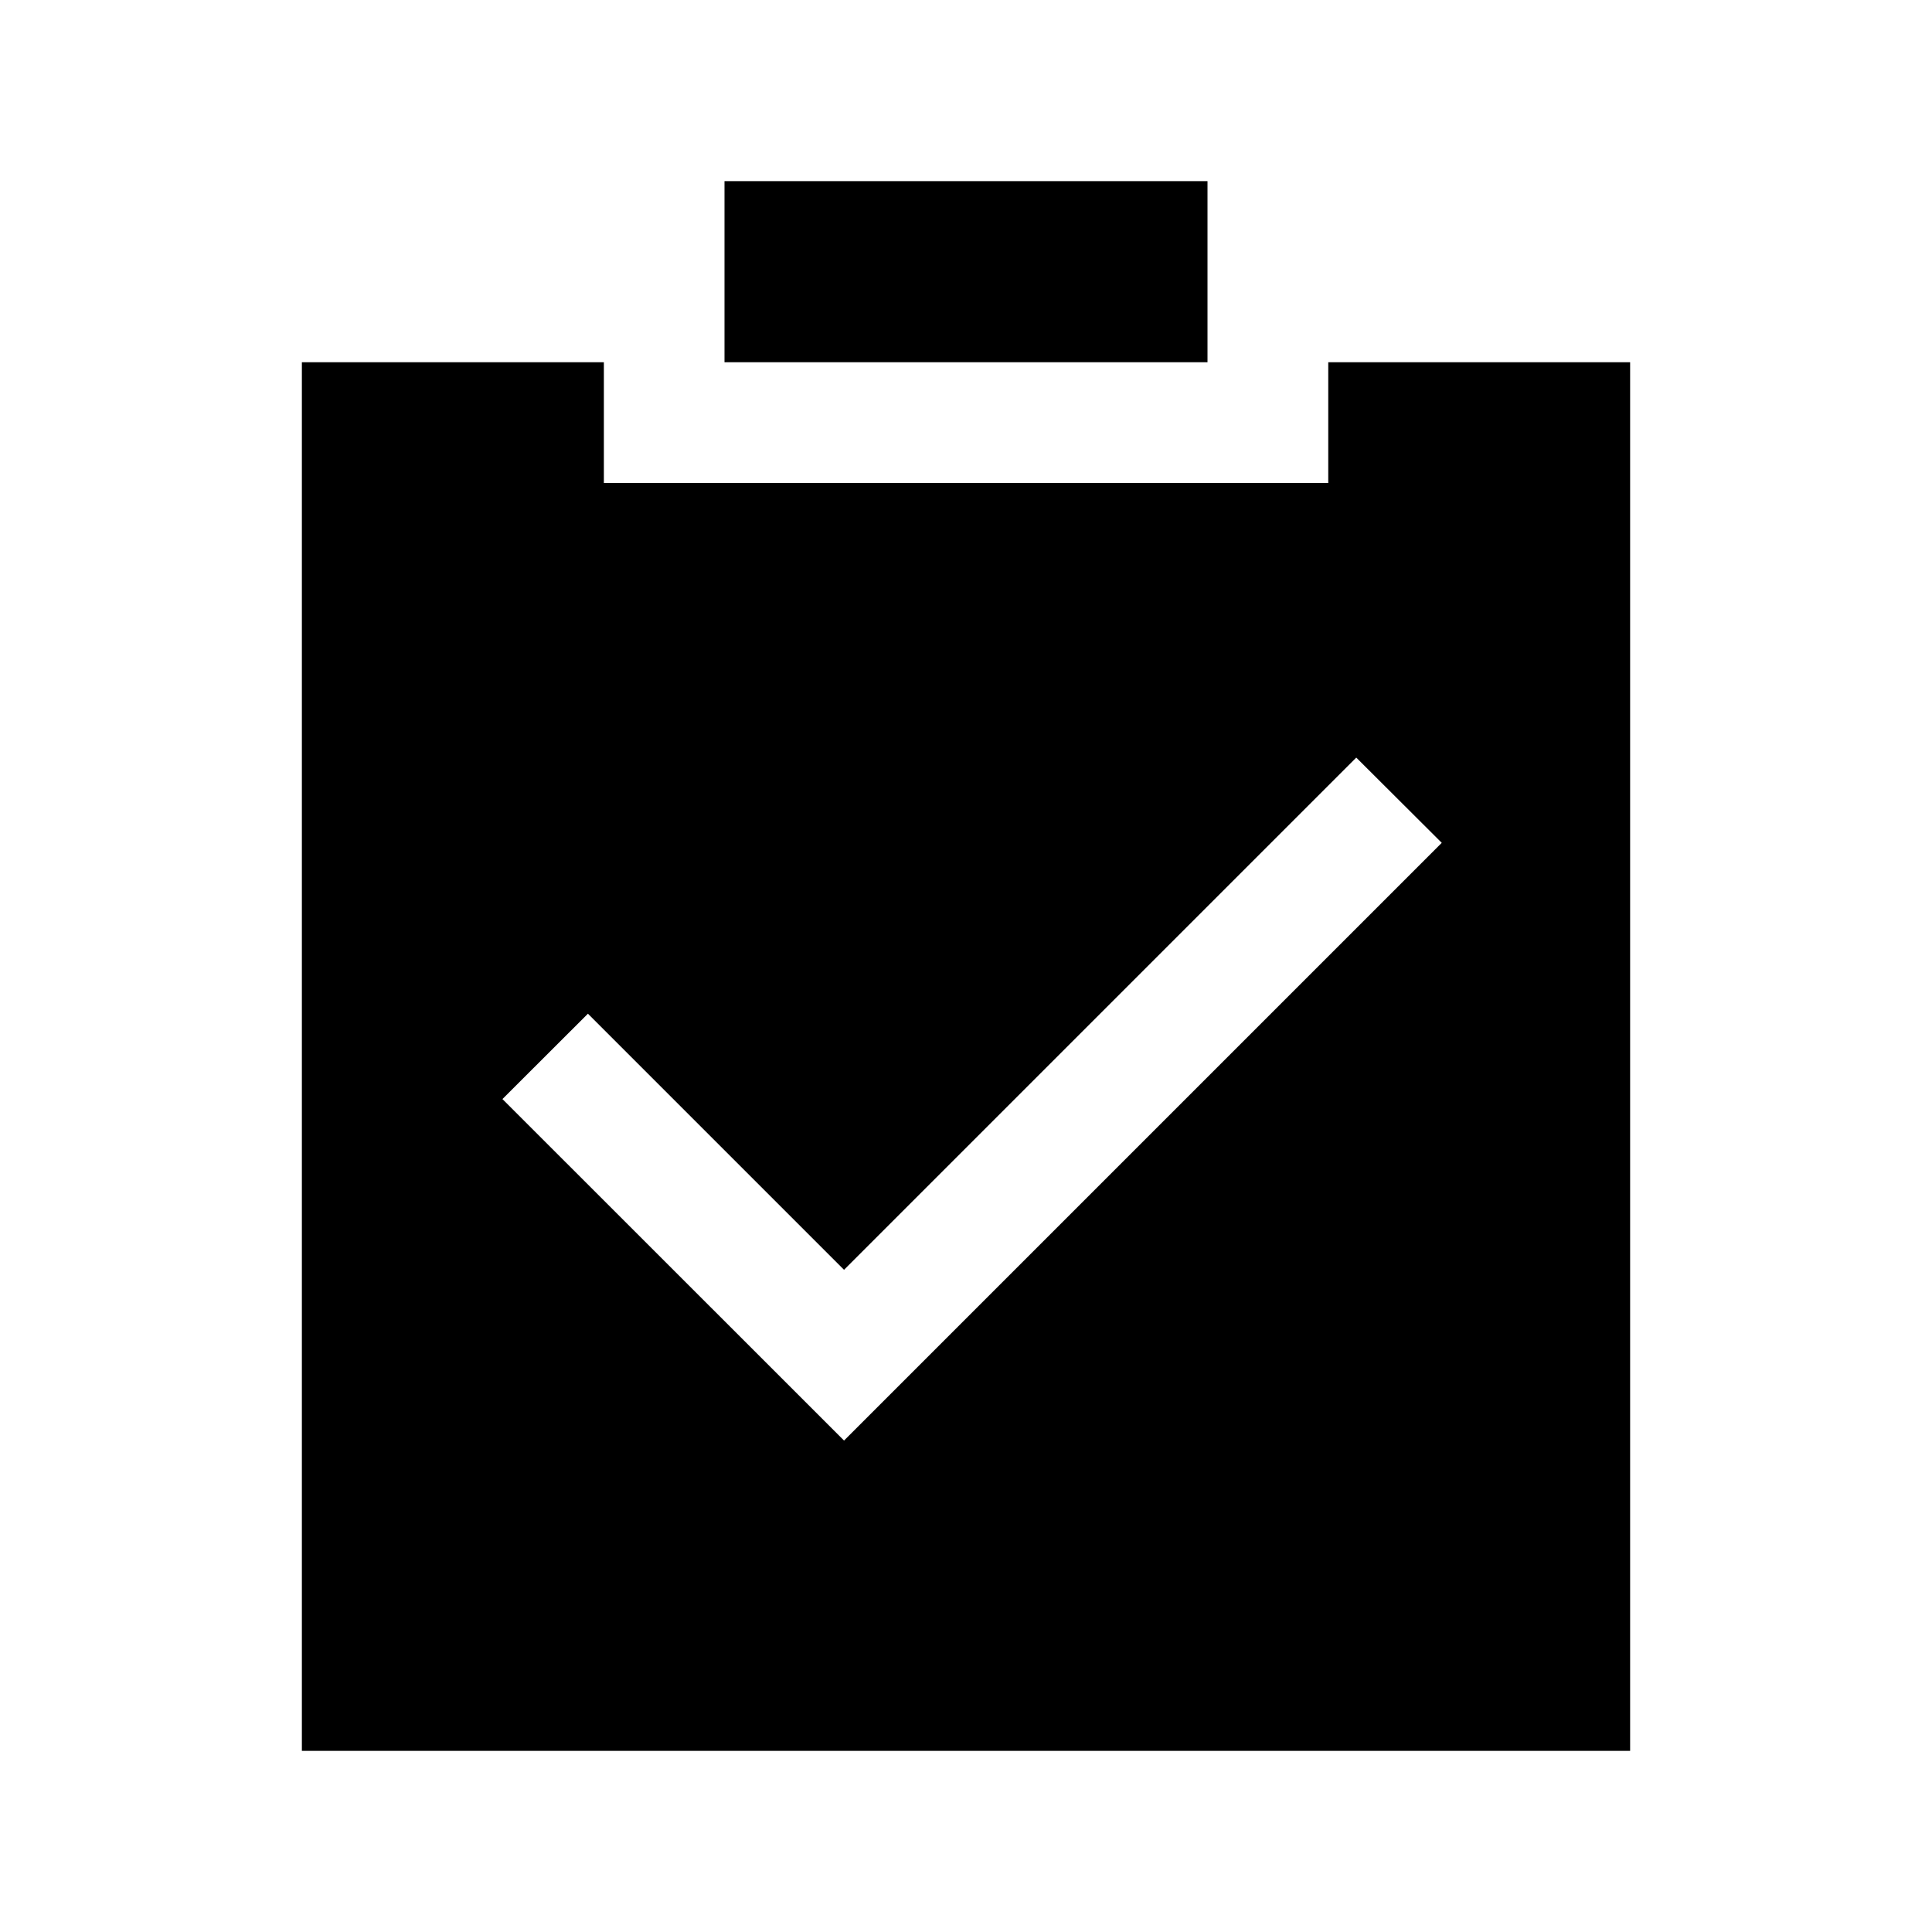
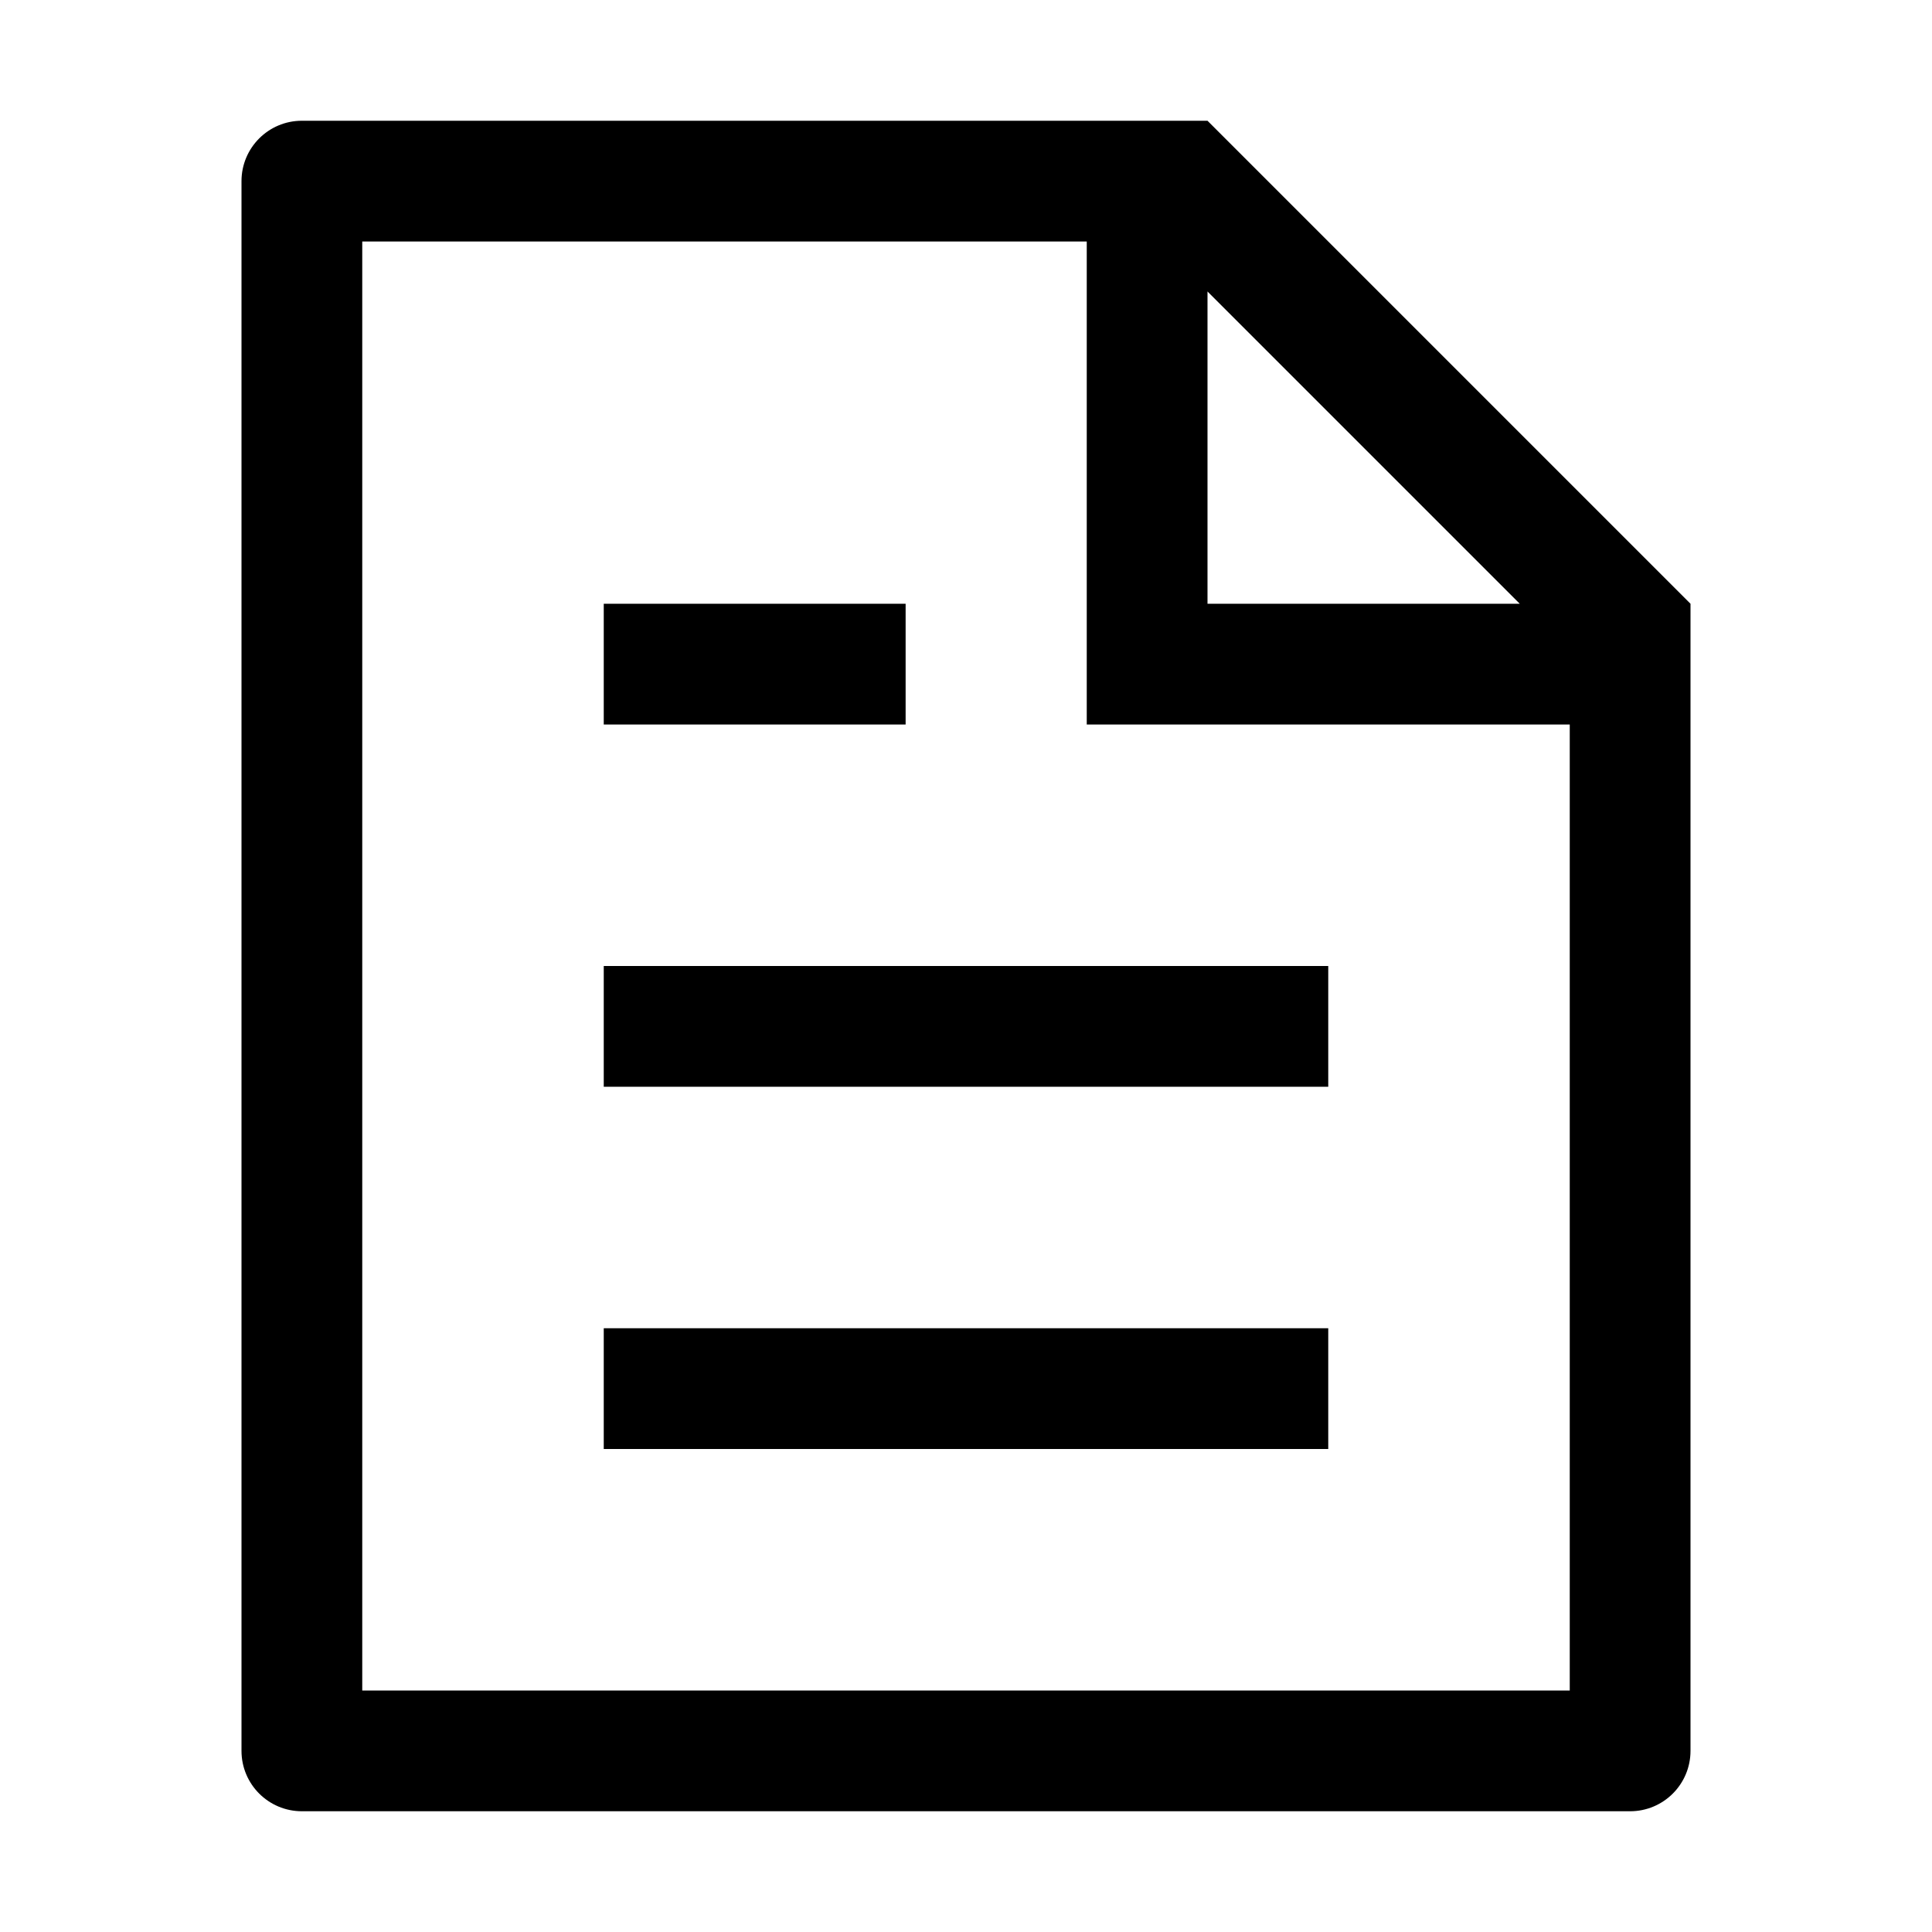
<svg xmlns="http://www.w3.org/2000/svg" viewBox="0 0 1024 1024" data-v-ba633cb8="">
-   <path fill="currentColor" d="M704 192h160v736H160V192h160.064v64H704v-64zM311.616 537.28l-45.312 45.248L447.36 763.52l316.8-316.8-45.312-45.184L447.36 673.024 311.616 537.28zM384 192V96h256v96H384z" />
+   <path fill="currentColor" d="M832 384H576V128H192v768h640V384zm-26.496-64L640 154.496V320h165.504zM160 64h480l256 256v608a32 32 0 0 1-32 32H160a32 32 0 0 1-32-32V96a32 32 0 0 1 32-32zm160 448h384v64H320v-64zm0-192h160v64H320v-64zm0 384h384v64H320v-64z" />
</svg>
